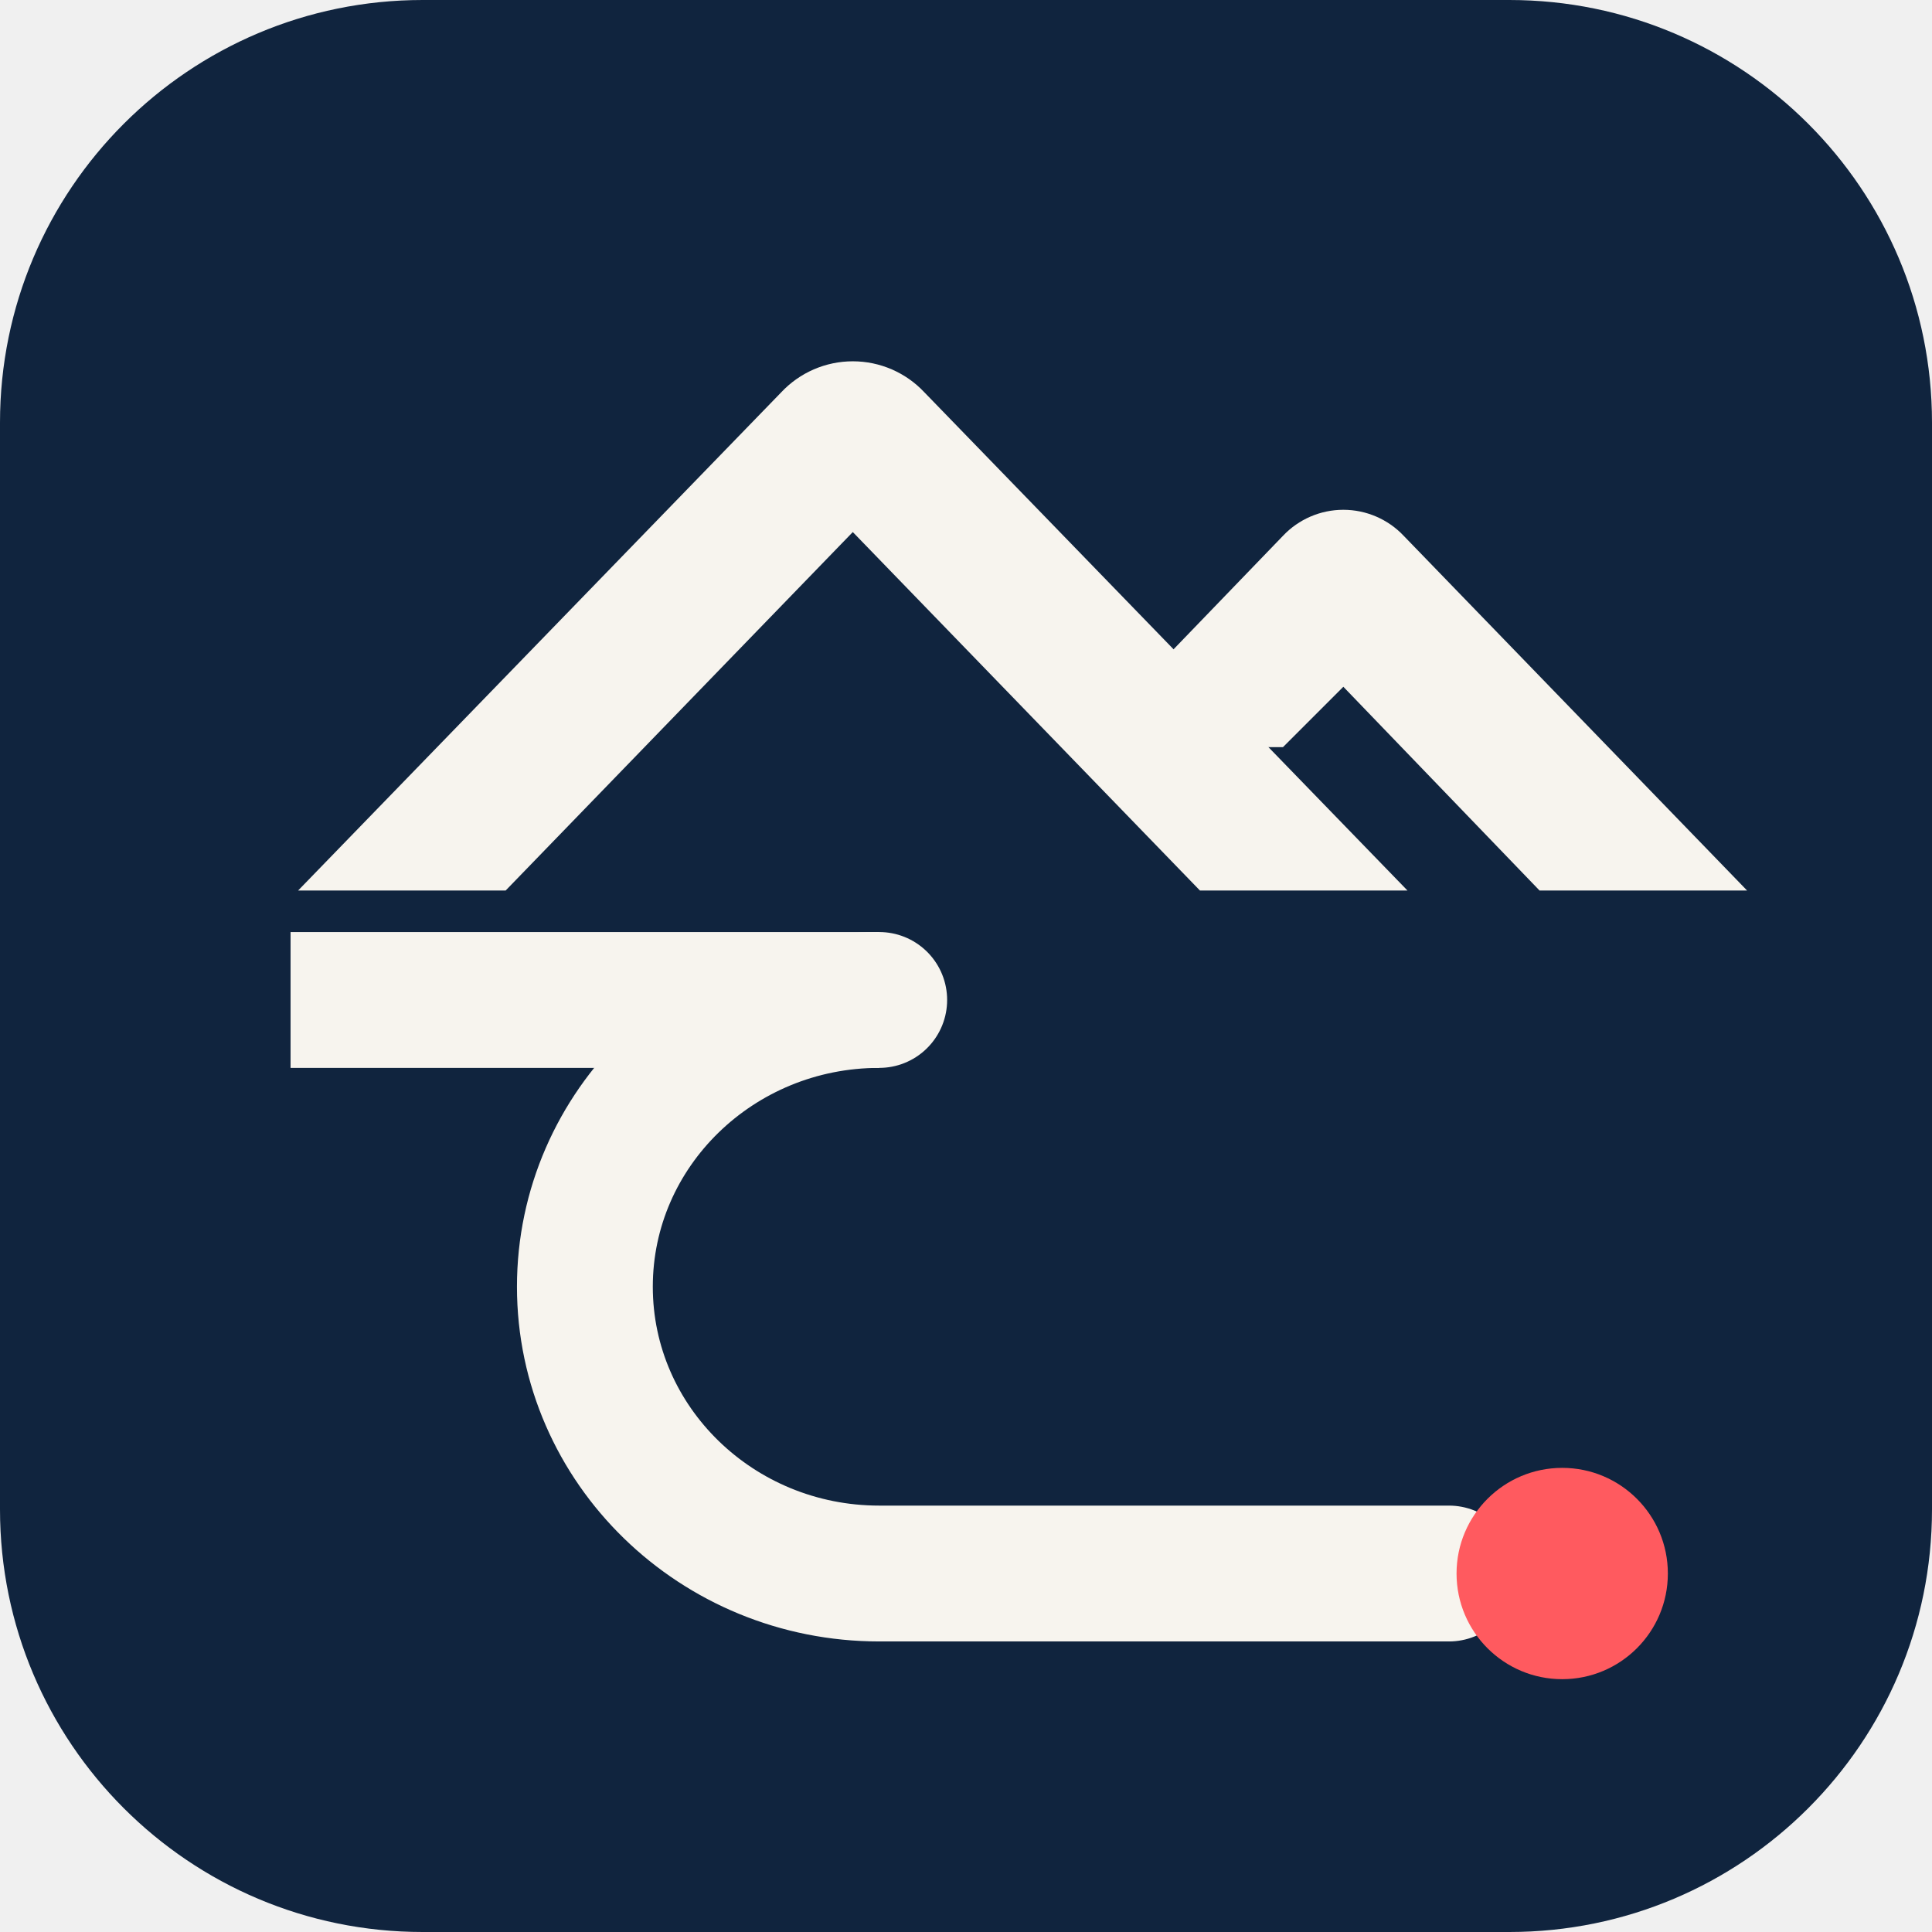
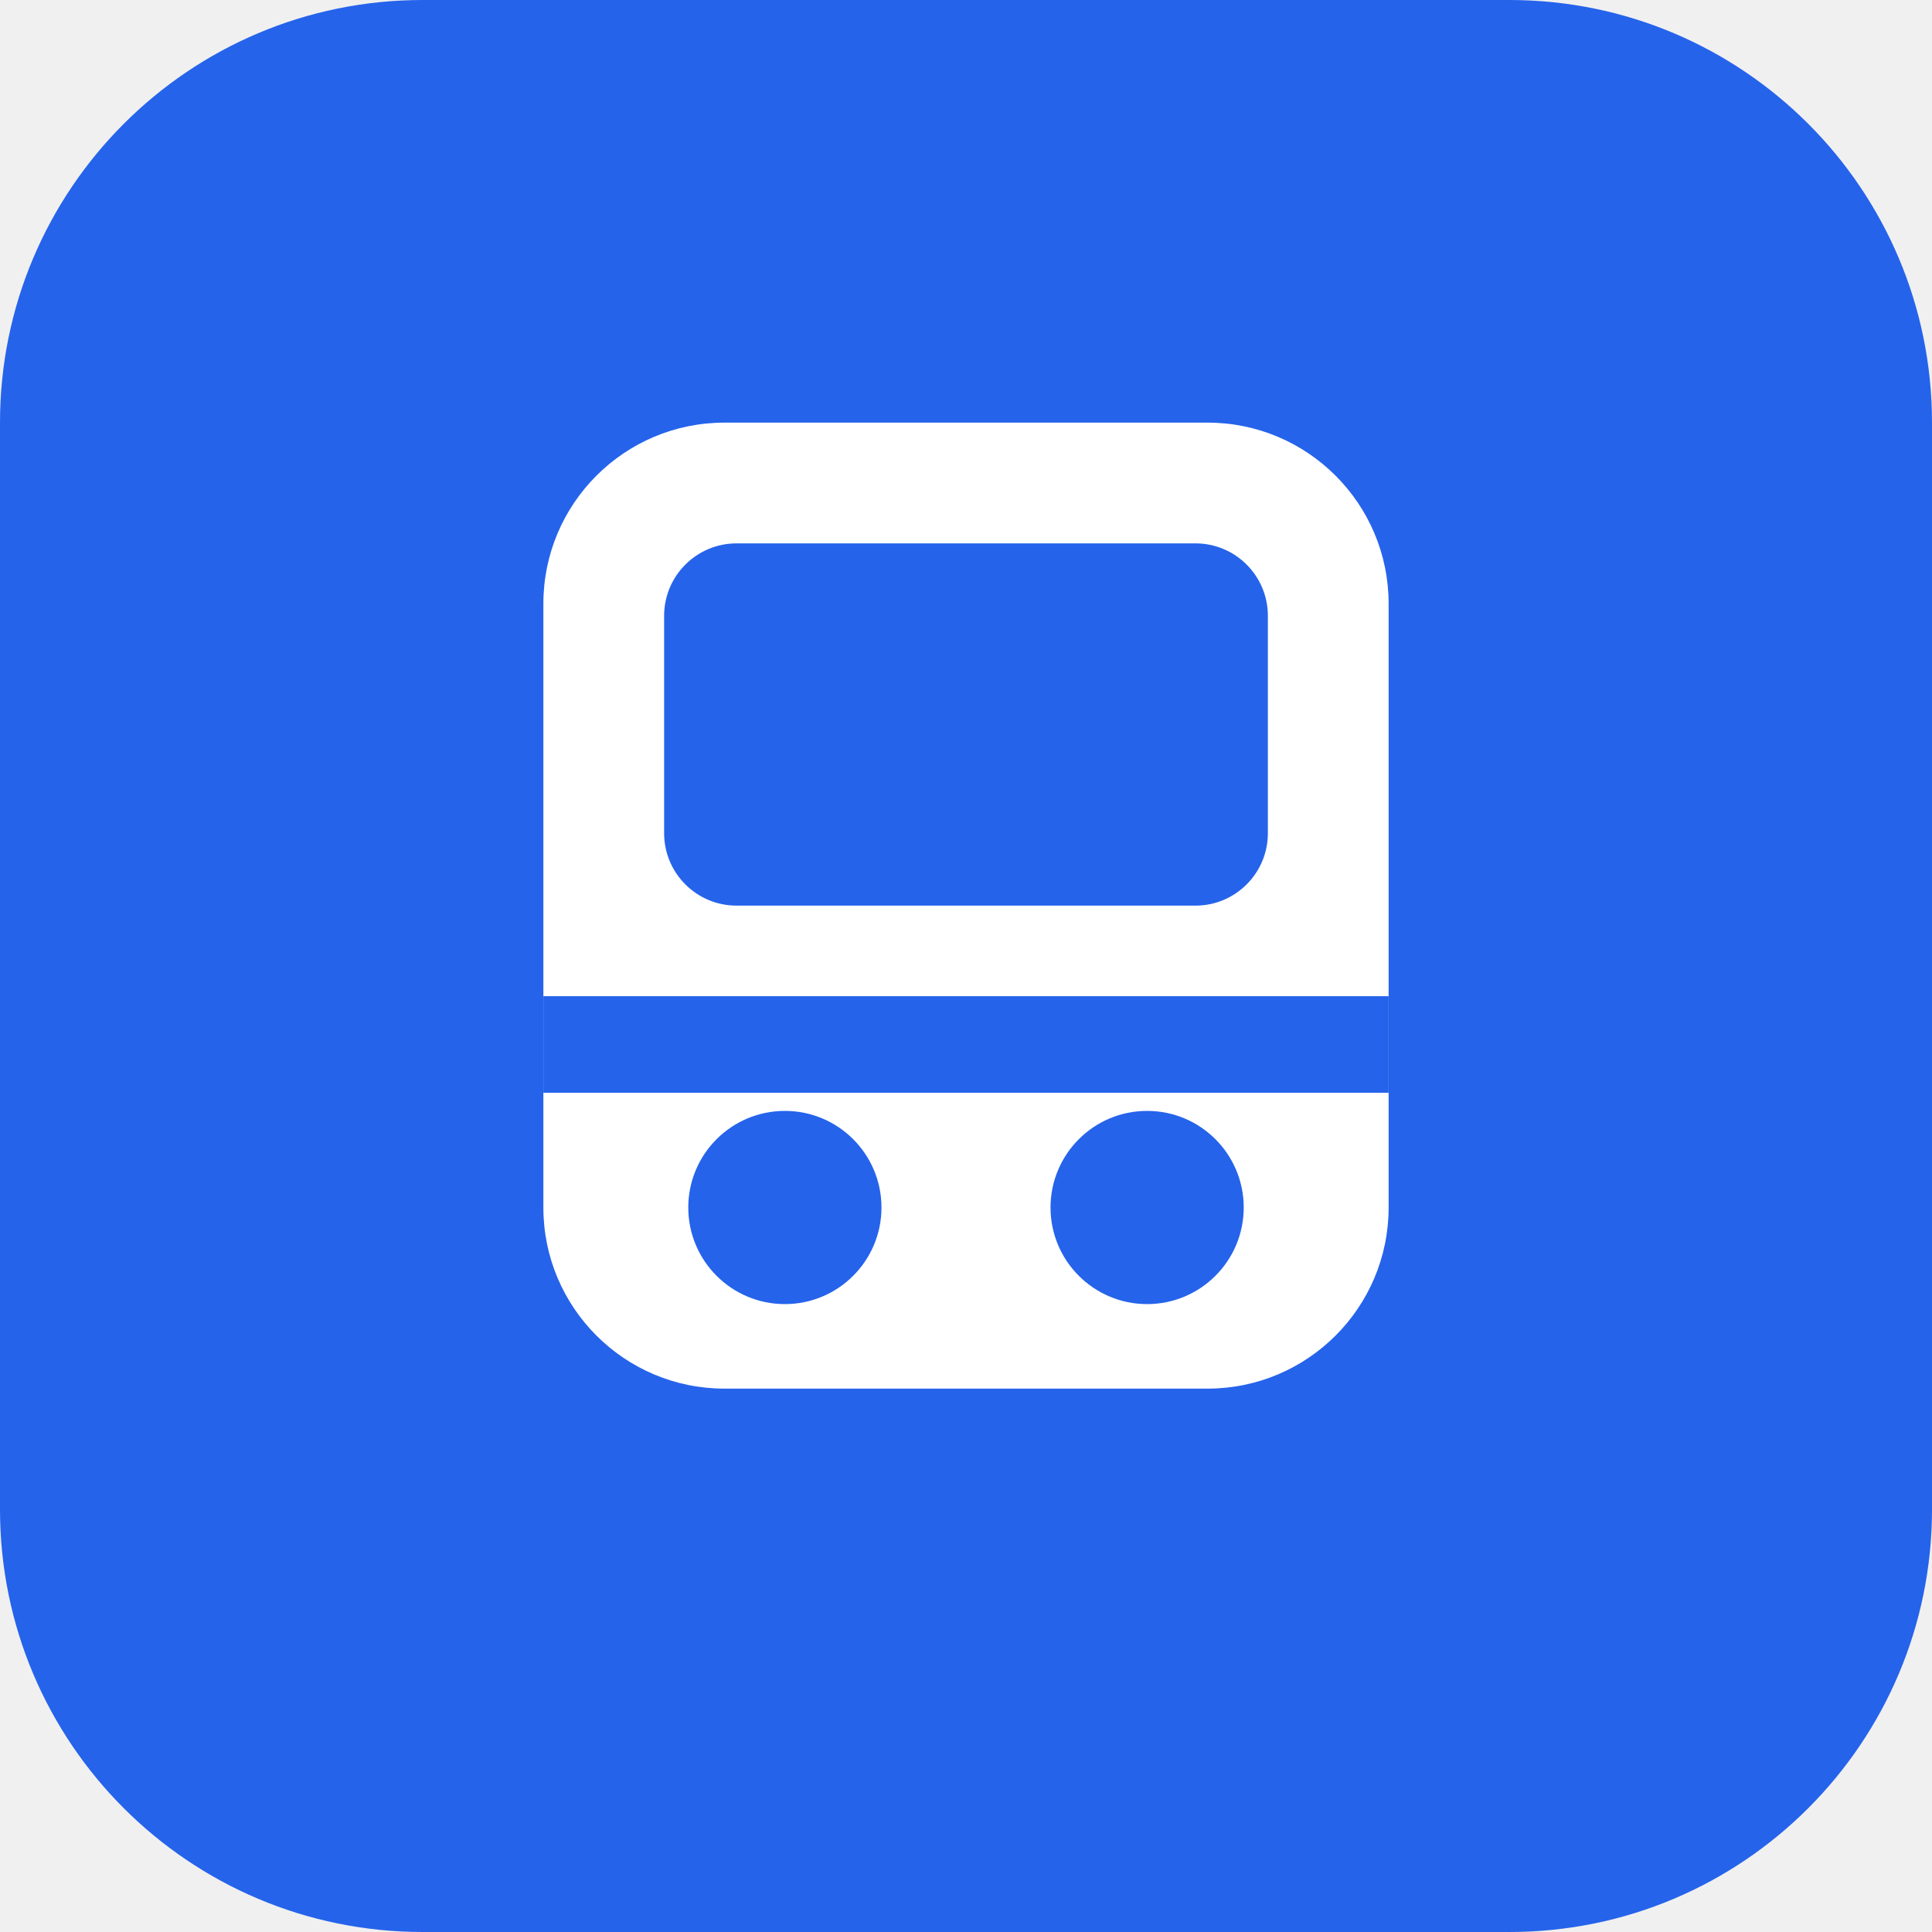
- <svg xmlns="http://www.w3.org/2000/svg" viewBox="0 0 512 512" role="img" aria-labelledby="title">
-   <rect width="512" height="512" rx="112" fill="#10243E" />
-   <path d="M79 236 207 104a26 26 0 0 1 38 0l128 132h-55L226 141l-92 95H79Z" fill="#F7F4EE" />
-   <path d="m286 198 54-56a22 22 0 0 1 32 0l91 94h-55l-52-54-16 16h-54Z" fill="#F7F4EE" />
-   <path d="M77 265h156" fill="none" stroke="#F7F4EE" stroke-width="36" stroke-linecap="butt" stroke-linejoin="round" />
-   <path d="M233 265c-43 0-78 34-78 76s35 76 78 76h151" fill="none" stroke="#F7F4EE" stroke-width="36" stroke-linecap="round" />
-   <circle cx="414" cy="417" r="28" fill="#FF5A5F" />
+ <svg xmlns="http://www.w3.org/2000/svg" viewBox="0 0 32 32">
+   <rect width="32" height="32" rx="7" fill="#2563eb" />
+   <path d="M9 10a3 3 0 0 1 3-3h8a3 3 0 0 1 3 3v10a3 3 0 0 1-3 3H12a3 3 0 0 1-3-3V10Z" fill="#fff" />
+   <rect x="11" y="9" width="10" height="6" rx="1.2" fill="#2563eb" />
+   <circle cx="13" cy="20" r="1.6" fill="#2563eb" />
+   <circle cx="19" cy="20" r="1.6" fill="#2563eb" />
+   <rect x="9" y="16.5" width="14" height="1.6" fill="#2563eb" />
</svg>
